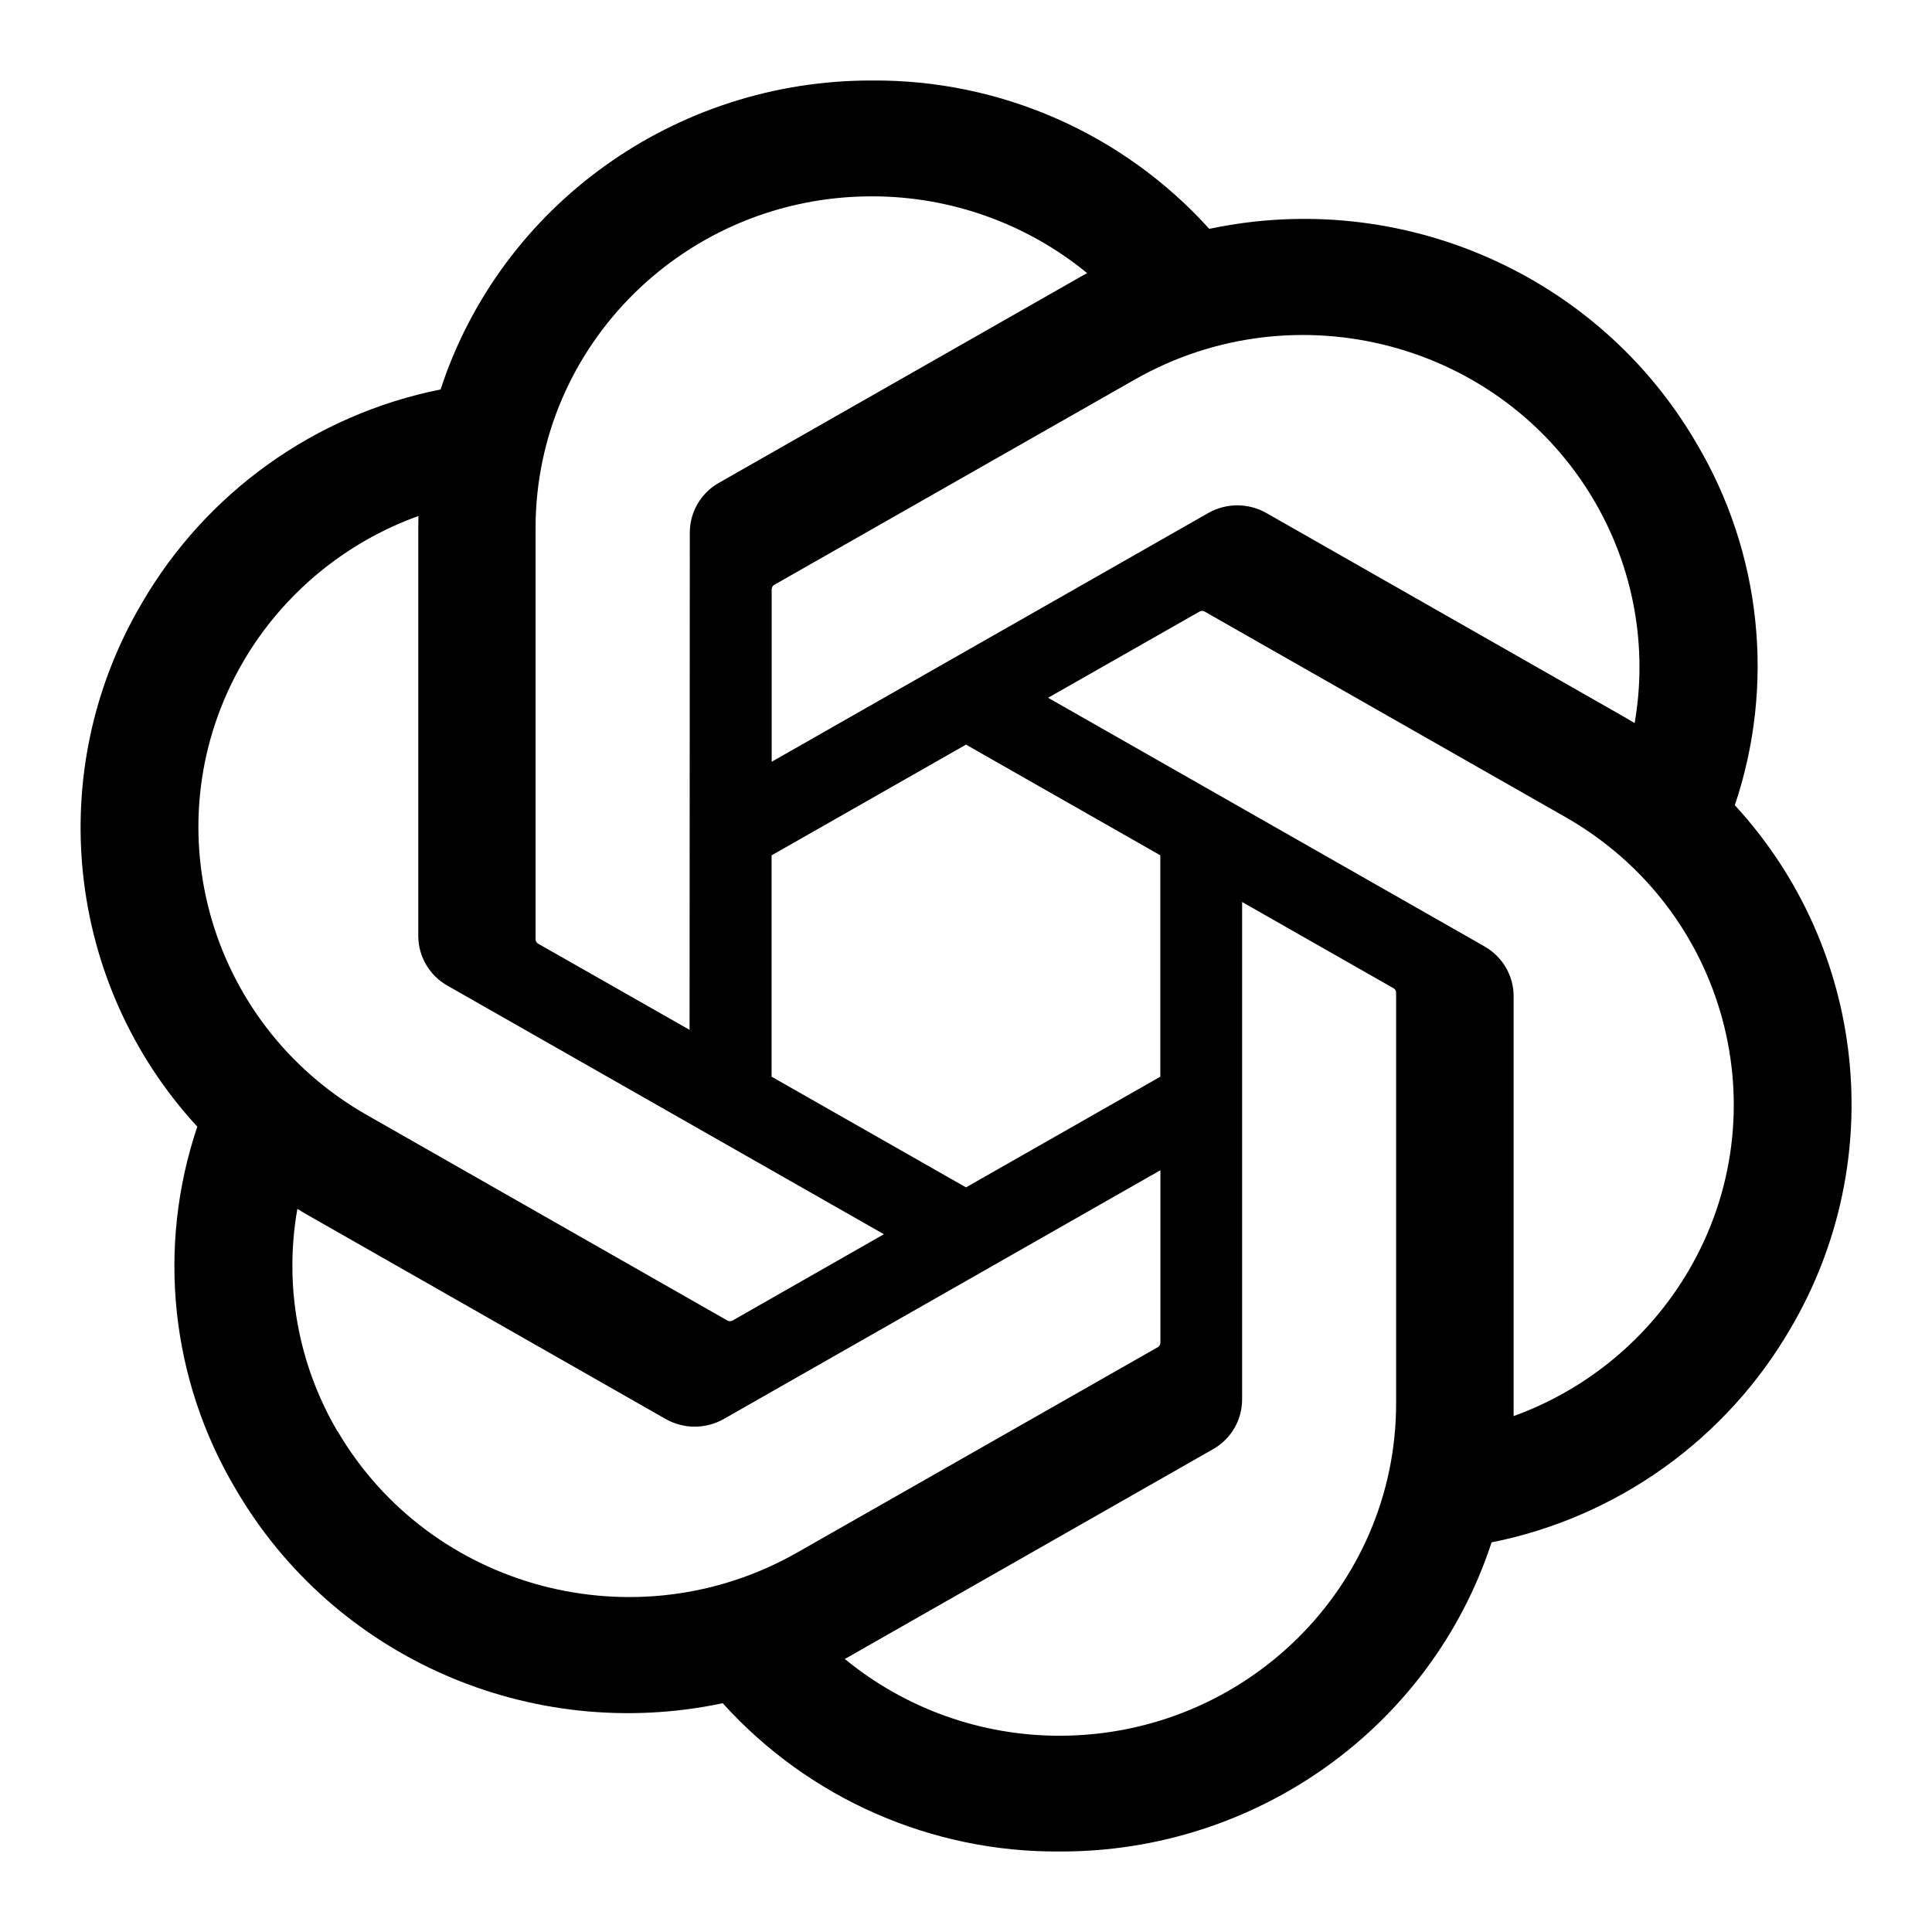
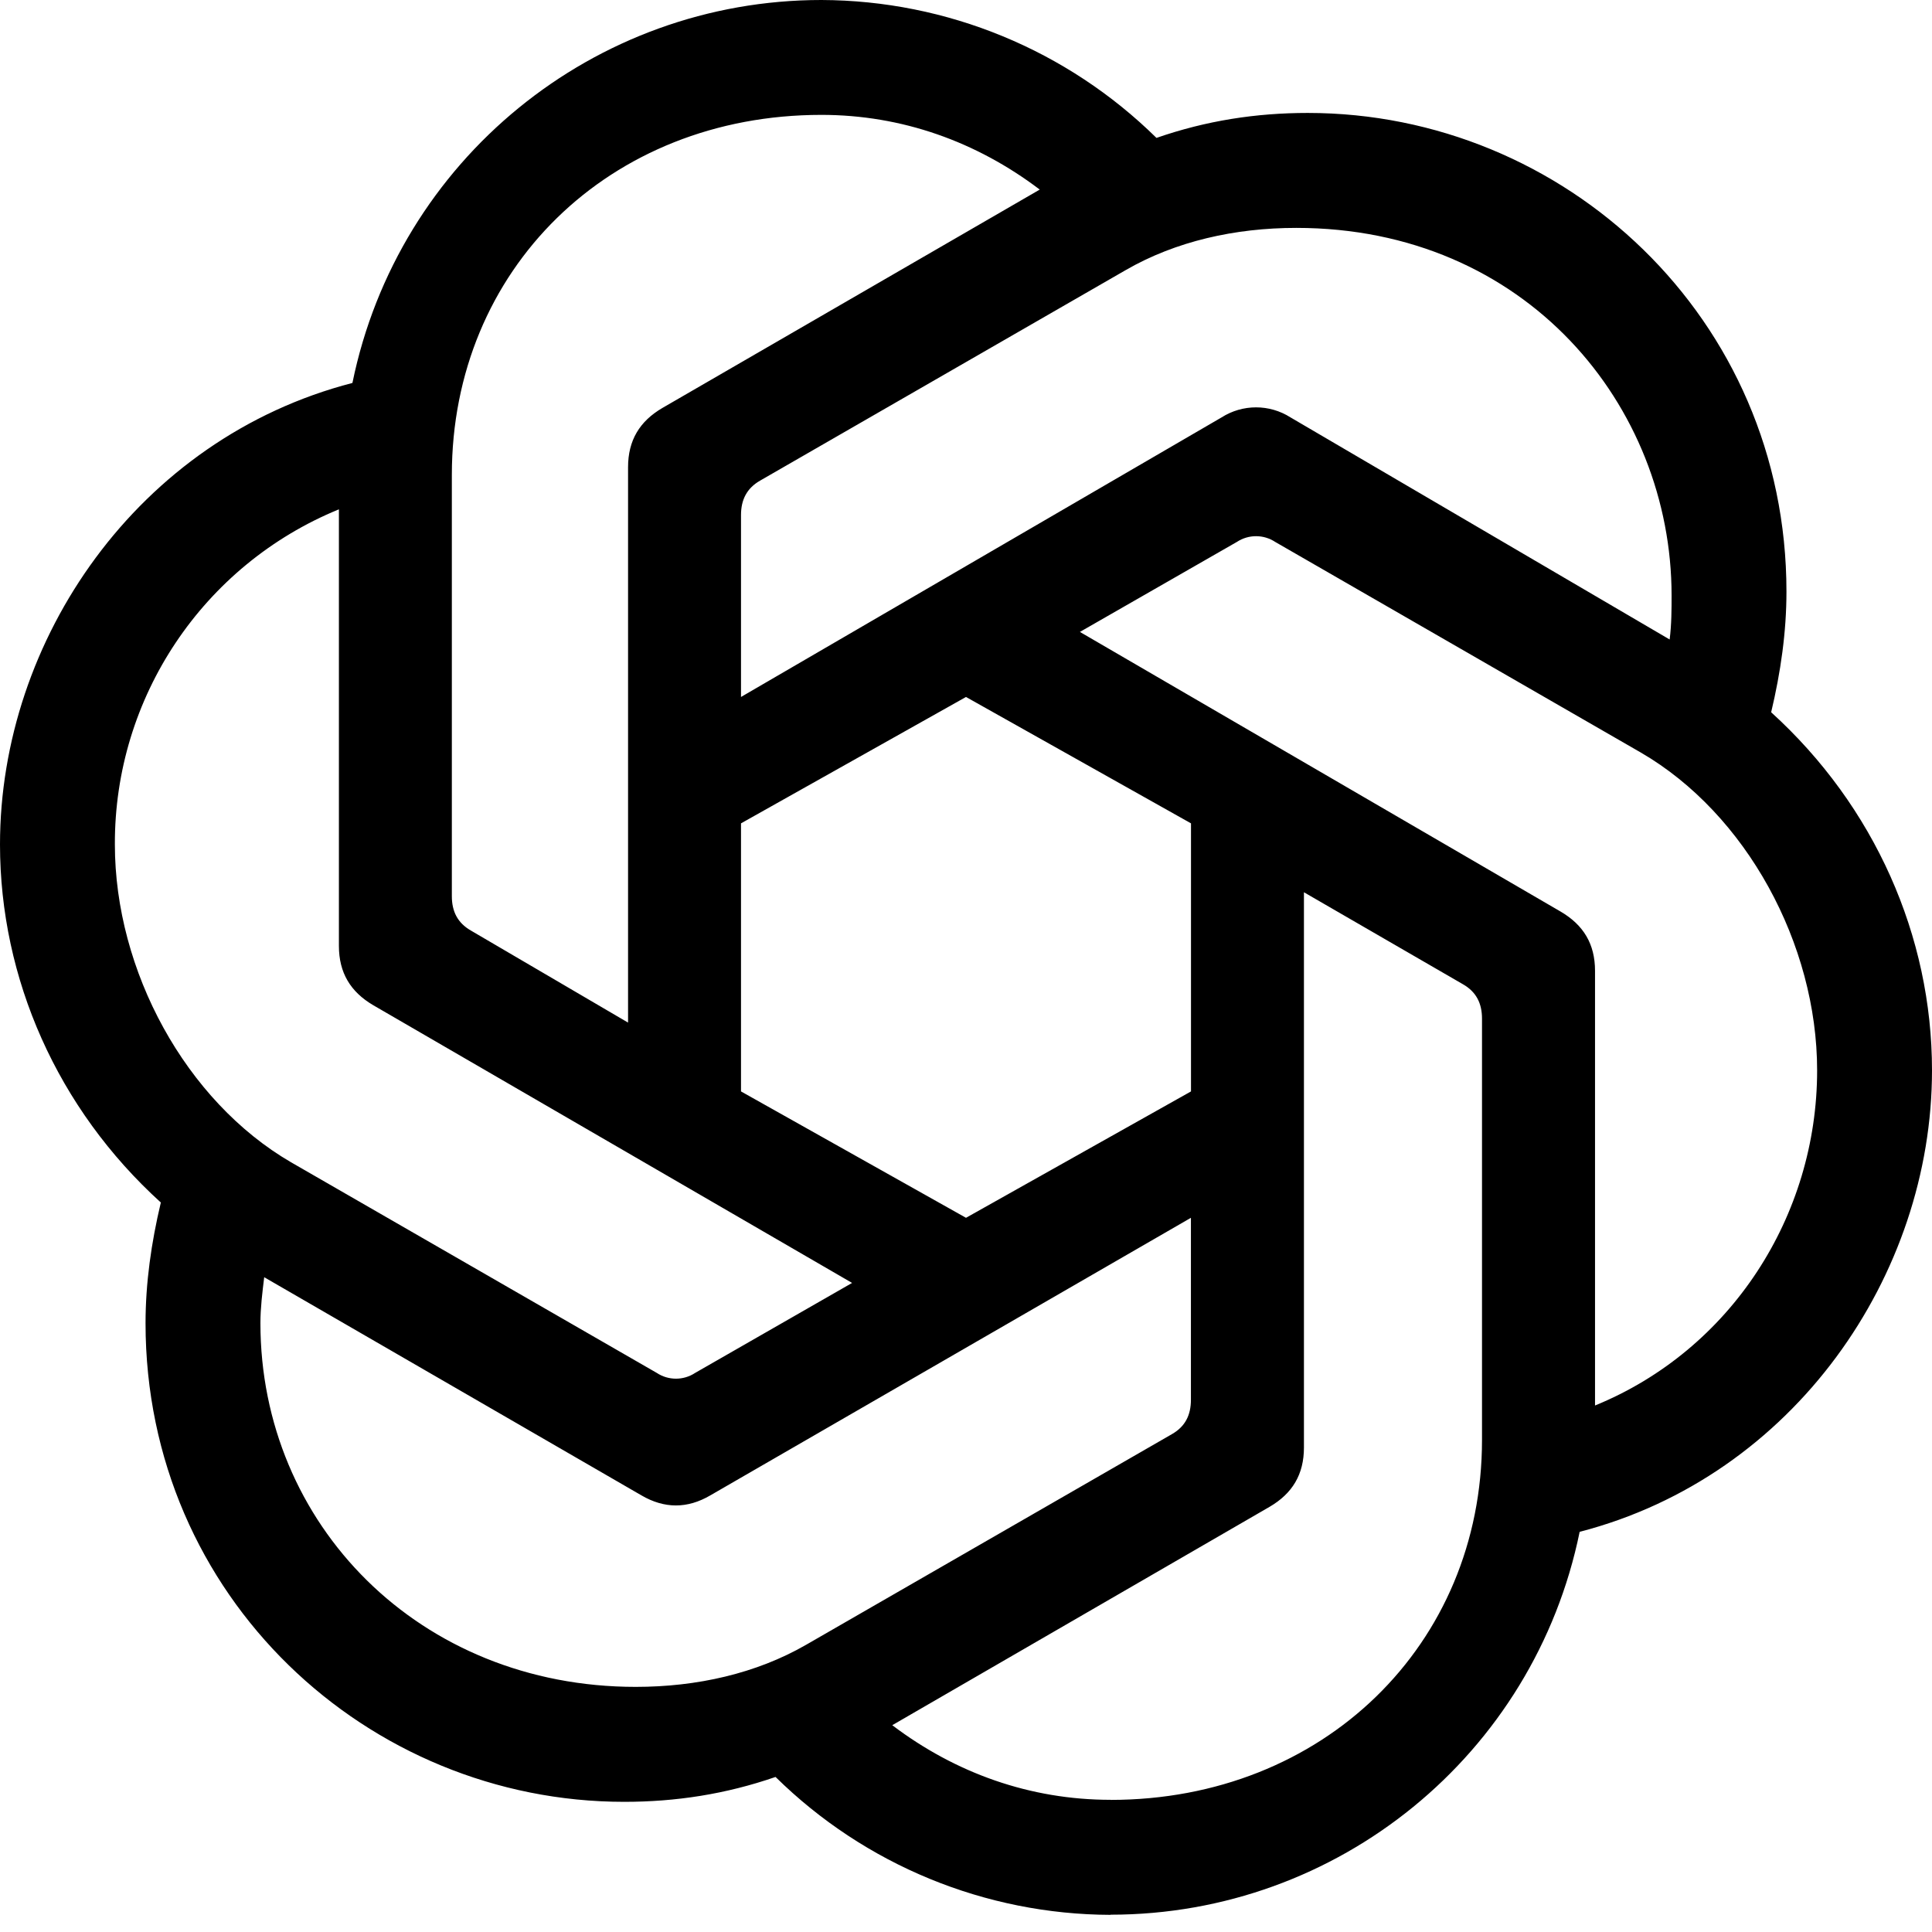
<svg xmlns="http://www.w3.org/2000/svg" fill="currentColor" fill-rule="evenodd" height="1em" style="flex:none;line-height:1" viewBox="0 0 24 24" width="1em">
-   <path d="M21.55 10.004a5.416 5.416 0 00-.478-4.501c-1.217-2.09-3.662-3.166-6.05-2.66A5.59 5.59 0 0010.831 1C8.39.995 6.224 2.546 5.473 4.838A5.553 5.553 0 001.76 7.496a5.487 5.487 0 00.691 6.5 5.416 5.416 0 00.477 4.502c1.217 2.09 3.662 3.165 6.05 2.66A5.586 5.586 0 0013.168 23c2.443.006 4.61-1.546 5.361-3.84a5.553 5.553 0 003.715-2.66 5.488 5.488 0 00-.693-6.497v.001zm-8.381 11.558a4.199 4.199 0 01-2.675-.954c.034-.018.093-.05.132-.074l4.44-2.53a.71.71 0 00.364-.623v-6.176l1.877 1.069c.02.01.033.029.036.05v5.115c-.003 2.274-1.87 4.118-4.174 4.123zM4.192 17.78a4.059 4.059 0 01-.498-2.763c.032.02.09.055.131.078l4.44 2.53c.225.13.504.13.73 0l5.42-3.088v2.138a.068.068 0 01-.027.057L9.9 19.288c-1.999 1.136-4.552.46-5.707-1.51h-.001zM3.023 8.216A4.15 4.15 0 015.198 6.41l-.002.151v5.06a.711.711 0 00.364.624l5.42 3.087-1.876 1.07a.067.067 0 01-.063.005l-4.489-2.559c-1.995-1.14-2.679-3.658-1.53-5.63h.001zm15.417 3.54l-5.42-3.088L14.896 7.6a.067.067 0 01.063-.006l4.489 2.557c1.998 1.14 2.683 3.662 1.529 5.633a4.163 4.163 0 01-2.174 1.807V12.38a.71.71 0 00-.363-.623zm1.867-2.773a6.04 6.04 0 00-.132-.078l-4.44-2.53a.731.731 0 00-.729 0l-5.42 3.088V7.325a.068.068 0 01.027-.057L14.1 4.713c2-1.137 4.555-.46 5.707 1.513.487.833.664 1.809.499 2.757h.001zm-11.741 3.81l-1.877-1.068a.065.065 0 01-.036-.051V6.559c.001-2.277 1.873-4.122 4.181-4.12.976 0 1.92.338 2.671.954-.034.018-.092.05-.131.073l-4.44 2.53a.71.71 0 00-.365.623l-.003 6.173v.002zm1.02-2.168L12 9.25l2.414 1.375v2.75L12 14.75l-2.415-1.375v-2.75z" />
+   <path d="M9.205 8.658v-2.26c0-.19.072-.333.238-.428l4.543-2.616c.619-.357 1.356-.523 2.117-.523 2.854 0 4.662 2.212 4.662 4.566 0 .167 0 .357-.024.547l-4.71-2.759a.797.797 0 00-.856 0l-5.97 3.473zm10.609 8.8V12.06c0-.333-.143-.57-.429-.737l-5.97-3.473 1.95-1.118a.433.433 0 01.476 0l4.543 2.617c1.309.76 2.189 2.378 2.189 3.948 0 1.808-1.07 3.473-2.76 4.163zM7.802 12.703l-1.95-1.142c-.167-.095-.239-.238-.239-.428V5.899c0-2.545 1.95-4.472 4.591-4.472 1 0 1.927.333 2.712.928L8.23 5.067c-.285.166-.428.404-.428.737v6.898zM12 15.128l-2.795-1.57v-3.33L12 8.658l2.795 1.57v3.33L12 15.128zm1.796 7.23c-1 0-1.927-.332-2.712-.927l4.686-2.712c.285-.166.428-.404.428-.737v-6.898l1.974 1.142c.167.095.238.238.238.428v5.233c0 2.545-1.974 4.472-4.614 4.472zm-5.637-5.303l-4.544-2.617c-1.308-.761-2.188-2.378-2.188-3.948A4.482 4.482 0 014.21 6.327v5.423c0 .333.143.571.428.738l5.947 3.449-1.95 1.118a.432.432 0 01-.476 0zm-.262 3.9c-2.688 0-4.662-2.021-4.662-4.519 0-.19.024-.38.047-.57l4.686 2.71c.286.167.571.167.856 0l5.97-3.448v2.26c0 .19-.07.333-.237.428l-4.543 2.616c-.619.357-1.356.523-2.117.523zm5.899 2.83a5.947 5.947 0 005.827-4.756C22.287 18.339 24 15.84 24 13.296c0-1.665-.713-3.282-1.998-4.448.119-.5.19-.999.19-1.498 0-3.401-2.759-5.947-5.946-5.947-.642 0-1.26.095-1.88.31A5.962 5.962 0 0010.205 0a5.947 5.947 0 00-5.827 4.757C1.713 5.447 0 7.945 0 10.49c0 1.666.713 3.283 1.998 4.448-.119.5-.19 1-.19 1.499 0 3.401 2.759 5.946 5.946 5.946.642 0 1.26-.095 1.88-.309a5.96 5.96 0 004.162 1.713z" />
</svg>
